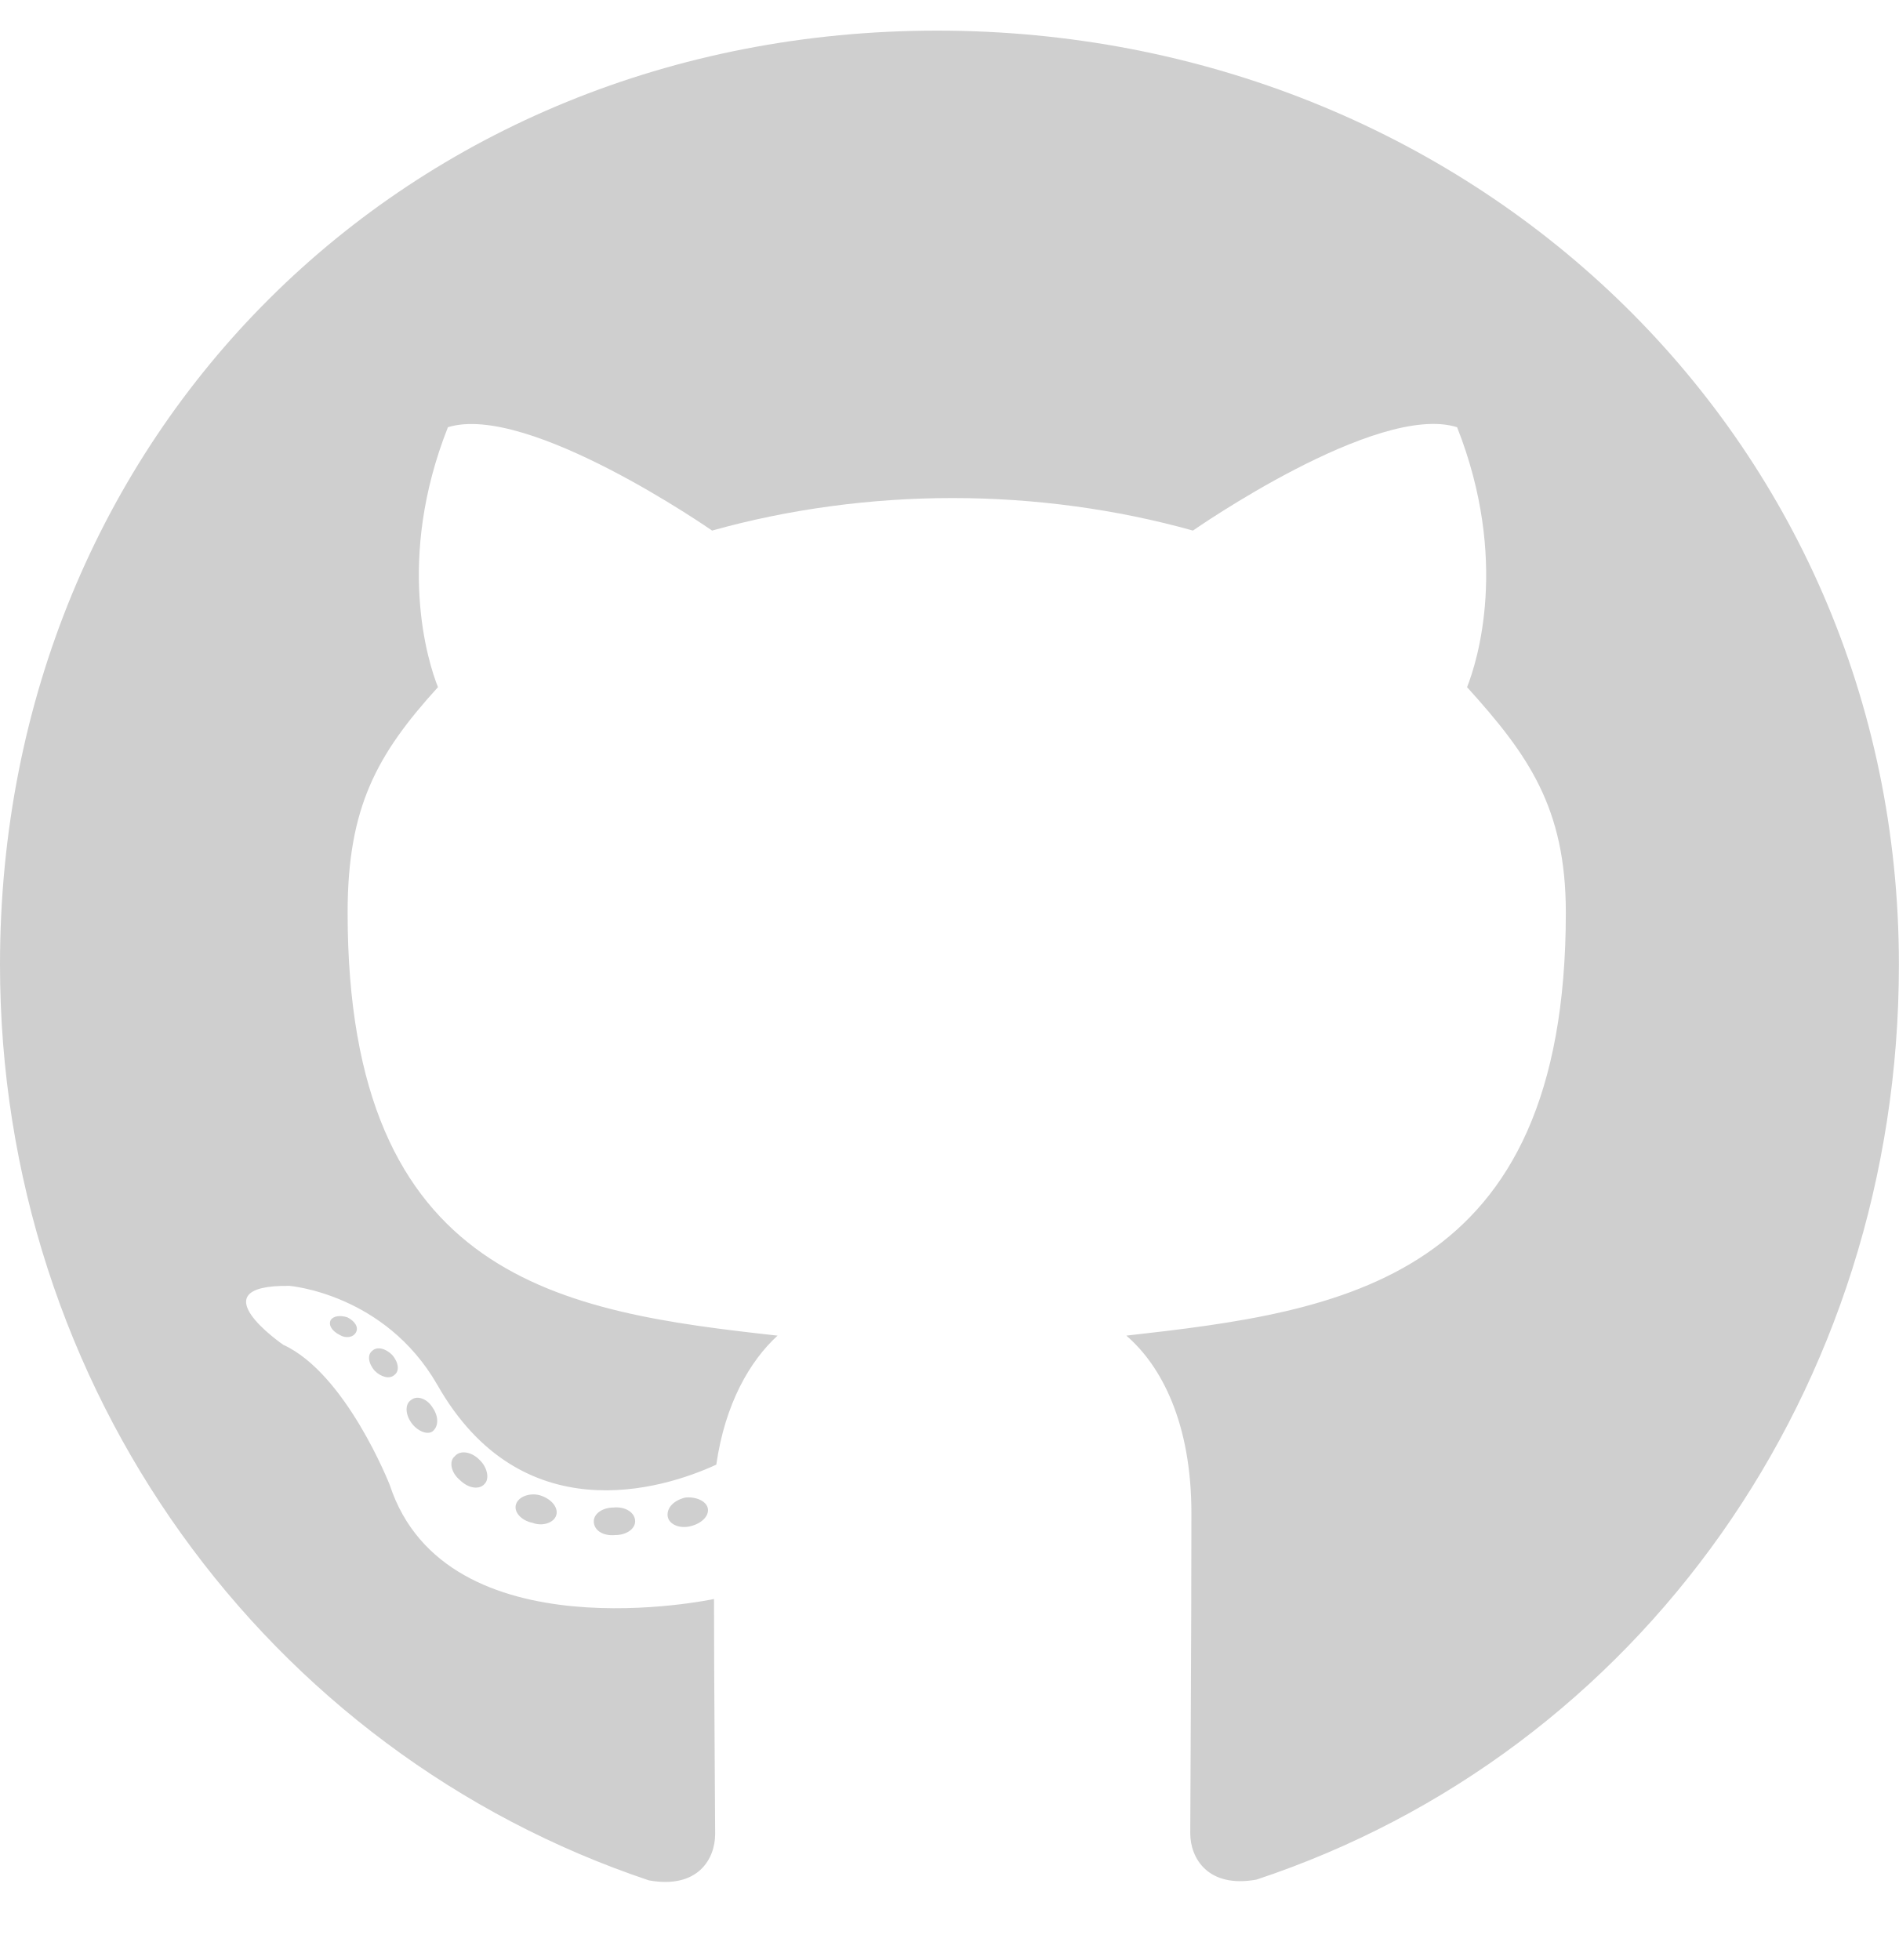
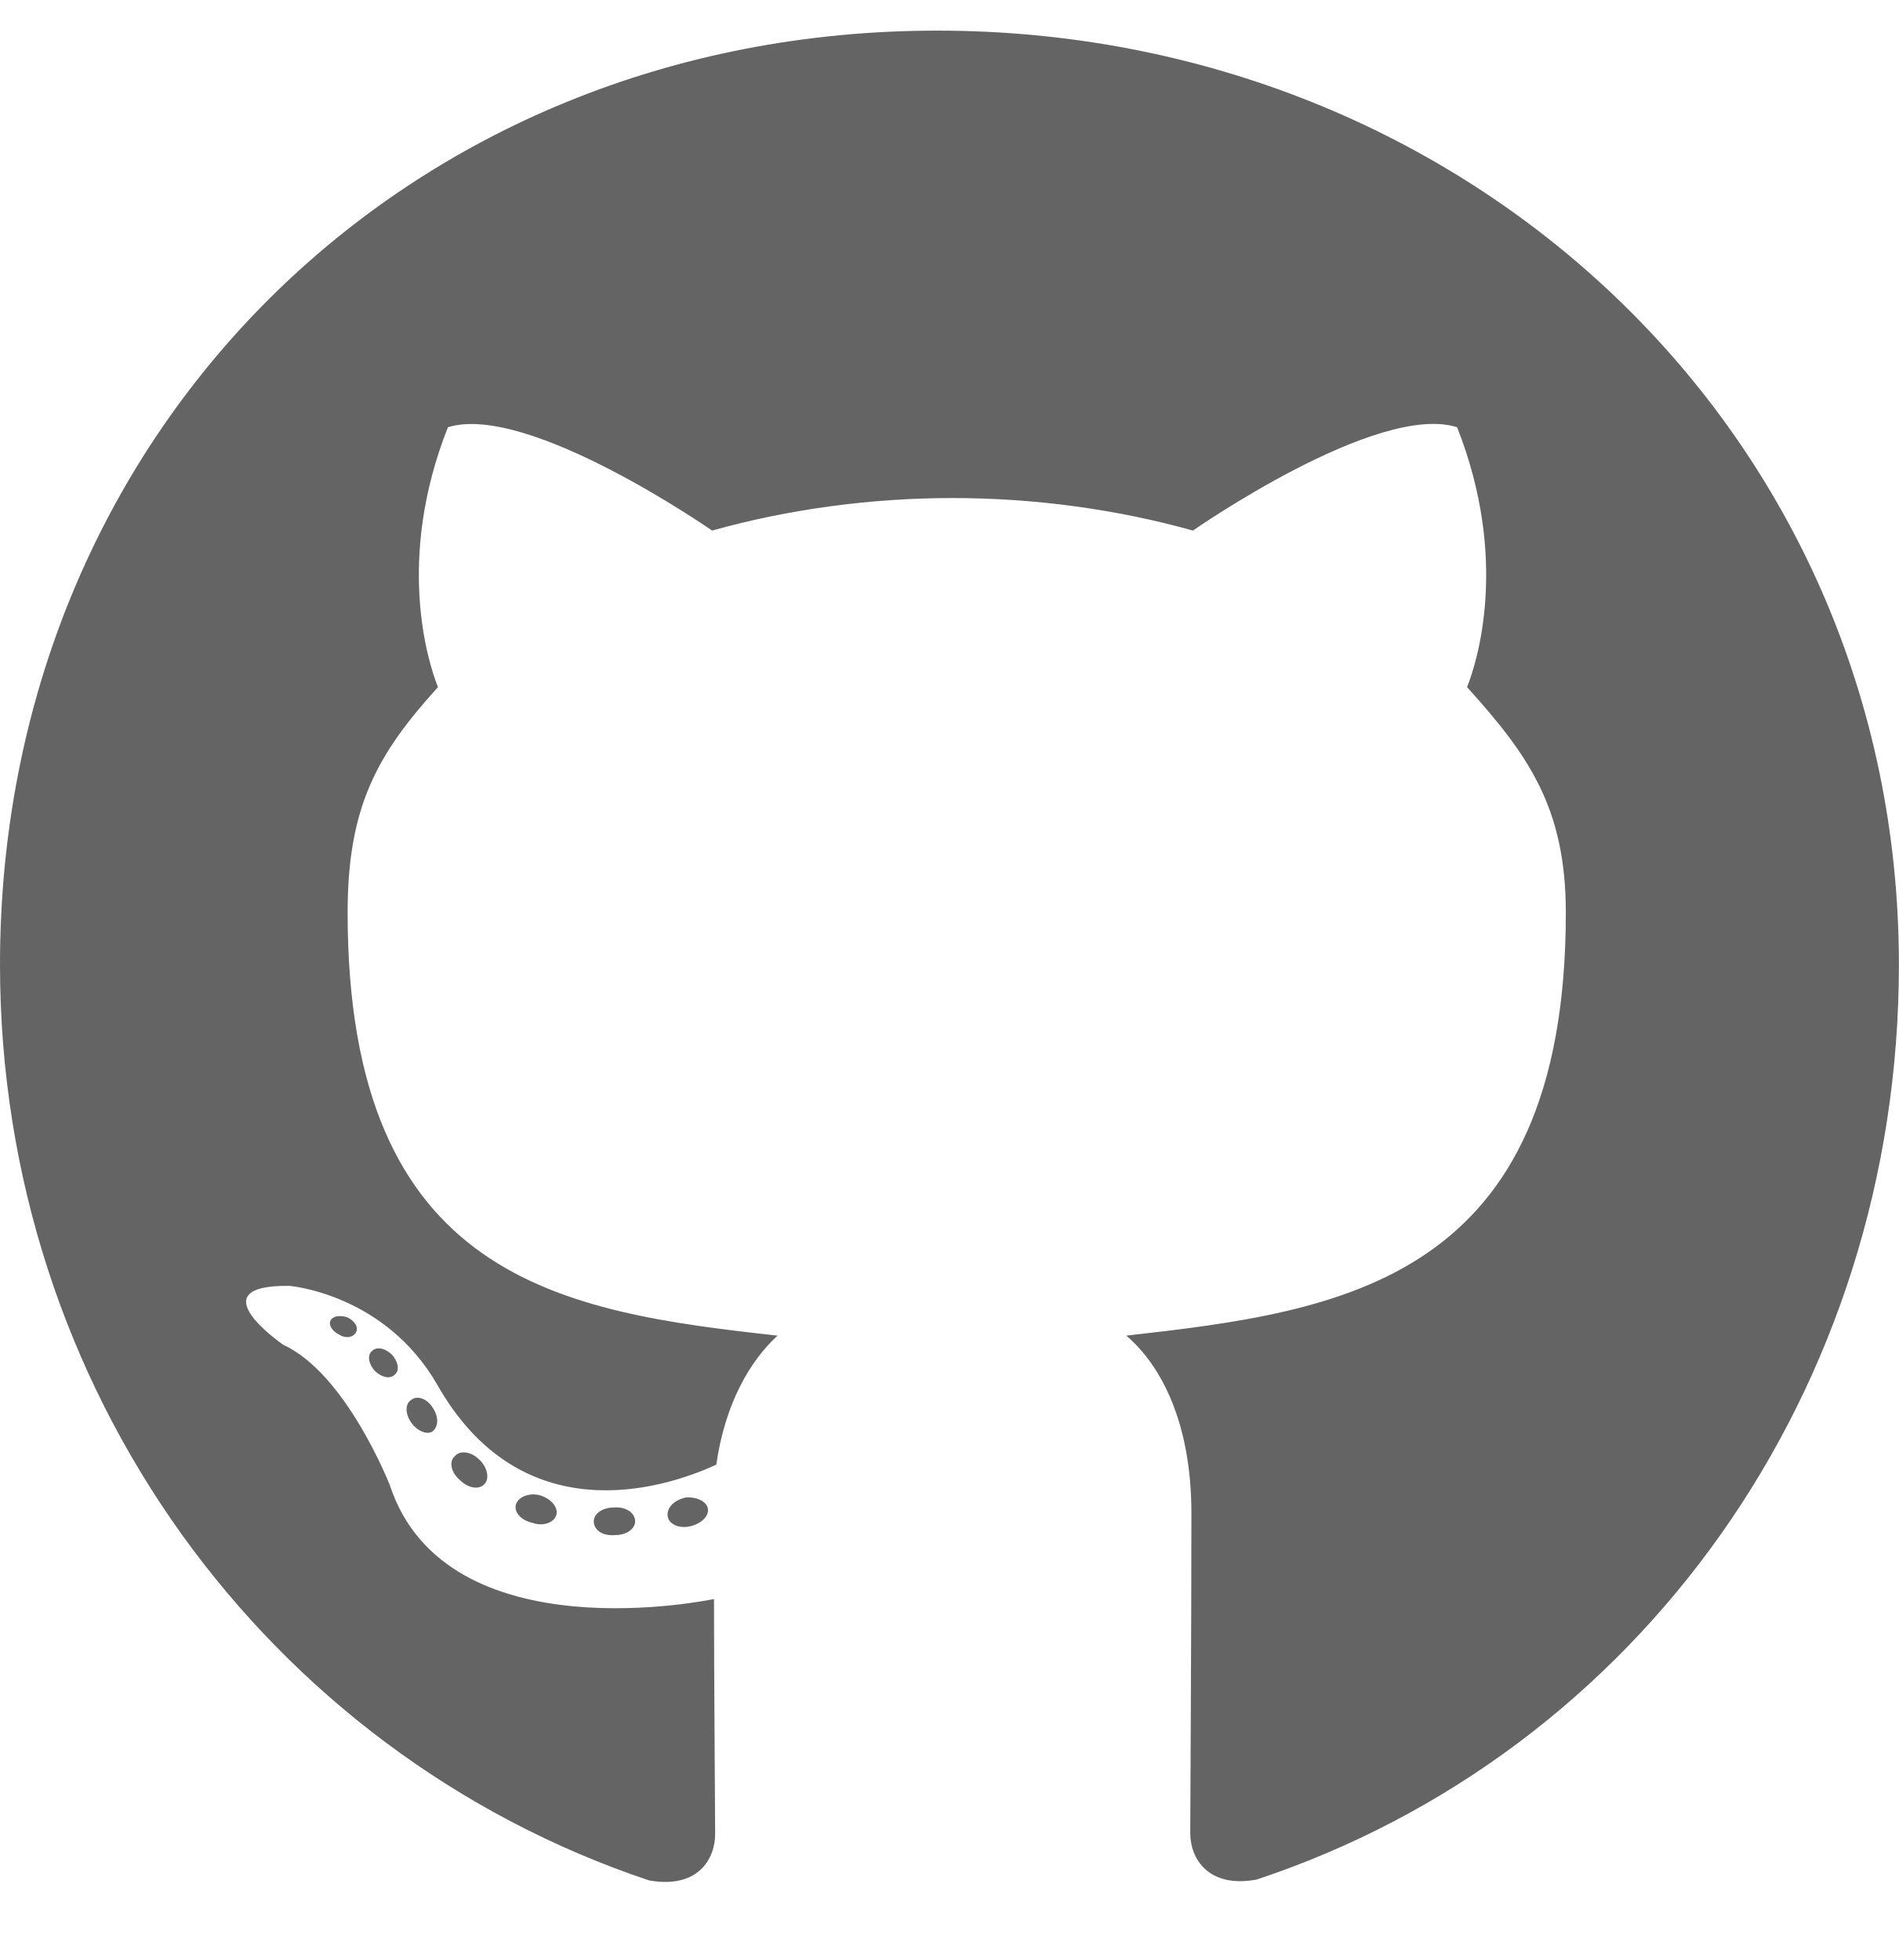
<svg xmlns="http://www.w3.org/2000/svg" viewBox="0 0 496 512">
-   <path fill="#cfcfcf" d="M165.9 397.4c0 2-2.3 3.6-5.2 3.6-3.3 .3-5.6-1.3-5.6-3.6 0-2 2.3-3.6 5.2-3.6 3-.3 5.6 1.3 5.6 3.6zm-31.1-4.5c-.7 2 1.3 4.3 4.3 4.9 2.6 1 5.6 0 6.2-2s-1.3-4.3-4.3-5.2c-2.6-.7-5.5 .3-6.2 2.3zm44.2-1.7c-2.9 .7-4.9 2.6-4.6 4.9 .3 2 2.9 3.3 5.9 2.6 2.9-.7 4.9-2.6 4.6-4.6-.3-1.9-3-3.2-5.9-2.9zM244.8 8C106.1 8 0 113.3 0 252c0 110.9 69.8 205.8 169.5 239.2 12.8 2.3 17.3-5.6 17.3-12.1 0-6.2-.3-40.4-.3-61.4 0 0-70 15-84.7-29.8 0 0-11.4-29.1-27.8-36.6 0 0-22.9-15.7 1.6-15.4 0 0 24.9 2 38.6 25.8 21.9 38.6 58.6 27.5 72.9 20.9 2.3-16 8.8-27.1 16-33.7-55.9-6.2-112.3-14.3-112.3-110.5 0-27.5 7.6-41.3 23.6-58.9-2.6-6.5-11.1-33.3 2.6-67.9 20.9-6.5 69 27 69 27 20-5.6 41.5-8.5 62.8-8.5s42.8 2.9 62.8 8.5c0 0 48.1-33.6 69-27 13.7 34.7 5.2 61.4 2.6 67.9 16 17.7 25.8 31.5 25.8 58.9 0 96.5-58.9 104.2-114.8 110.5 9.2 7.9 17 22.9 17 46.4 0 33.7-.3 75.4-.3 83.6 0 6.5 4.6 14.4 17.3 12.1C428.2 457.8 496 362.9 496 252 496 113.3 383.5 8 244.8 8zM97.2 352.9c-1.3 1-1 3.3 .7 5.2 1.6 1.6 3.9 2.3 5.2 1 1.3-1 1-3.3-.7-5.2-1.6-1.6-3.9-2.3-5.2-1zm-10.8-8.1c-.7 1.3 .3 2.9 2.3 3.9 1.6 1 3.6 .7 4.3-.7 .7-1.3-.3-2.9-2.3-3.9-2-.6-3.6-.3-4.3 .7zm32.4 35.6c-1.6 1.3-1 4.3 1.3 6.2 2.3 2.3 5.2 2.6 6.5 1 1.3-1.3 .7-4.3-1.3-6.2-2.2-2.3-5.2-2.6-6.5-1zm-11.4-14.7c-1.6 1-1.6 3.6 0 5.9 1.6 2.3 4.3 3.3 5.6 2.3 1.6-1.3 1.6-3.9 0-6.2-1.4-2.3-4-3.3-5.6-2z" />
+   <path fill="#646464" d="M165.9 397.4c0 2-2.3 3.6-5.2 3.6-3.3 .3-5.6-1.3-5.6-3.6 0-2 2.3-3.6 5.2-3.6 3-.3 5.6 1.3 5.6 3.6zm-31.1-4.5c-.7 2 1.3 4.3 4.3 4.9 2.6 1 5.6 0 6.2-2s-1.3-4.3-4.3-5.2c-2.6-.7-5.5 .3-6.2 2.3zm44.2-1.7c-2.9 .7-4.9 2.6-4.6 4.9 .3 2 2.9 3.3 5.9 2.6 2.9-.7 4.9-2.6 4.6-4.6-.3-1.9-3-3.2-5.9-2.9zM244.8 8C106.1 8 0 113.3 0 252c0 110.9 69.8 205.8 169.5 239.2 12.8 2.3 17.3-5.6 17.3-12.1 0-6.2-.3-40.4-.3-61.4 0 0-70 15-84.7-29.8 0 0-11.4-29.1-27.8-36.6 0 0-22.9-15.7 1.6-15.4 0 0 24.9 2 38.6 25.8 21.9 38.6 58.6 27.5 72.9 20.9 2.3-16 8.8-27.1 16-33.7-55.9-6.2-112.3-14.3-112.3-110.5 0-27.5 7.6-41.3 23.6-58.9-2.6-6.5-11.1-33.3 2.6-67.9 20.9-6.5 69 27 69 27 20-5.6 41.5-8.5 62.8-8.5s42.8 2.9 62.8 8.5c0 0 48.1-33.6 69-27 13.7 34.7 5.2 61.4 2.6 67.9 16 17.7 25.8 31.5 25.8 58.9 0 96.5-58.9 104.2-114.8 110.5 9.2 7.9 17 22.9 17 46.4 0 33.7-.3 75.4-.3 83.6 0 6.5 4.6 14.4 17.3 12.1C428.2 457.8 496 362.9 496 252 496 113.3 383.5 8 244.8 8zM97.2 352.9c-1.3 1-1 3.3 .7 5.2 1.6 1.6 3.9 2.3 5.2 1 1.3-1 1-3.3-.7-5.2-1.6-1.6-3.9-2.3-5.2-1zm-10.8-8.1c-.7 1.3 .3 2.9 2.3 3.9 1.6 1 3.6 .7 4.3-.7 .7-1.3-.3-2.9-2.3-3.9-2-.6-3.6-.3-4.3 .7zm32.4 35.6c-1.6 1.3-1 4.3 1.3 6.2 2.3 2.3 5.2 2.6 6.5 1 1.3-1.3 .7-4.3-1.3-6.2-2.2-2.3-5.2-2.6-6.5-1zm-11.4-14.7c-1.6 1-1.6 3.6 0 5.9 1.6 2.3 4.3 3.3 5.6 2.3 1.6-1.3 1.6-3.9 0-6.2-1.4-2.3-4-3.3-5.6-2z" />
</svg>
